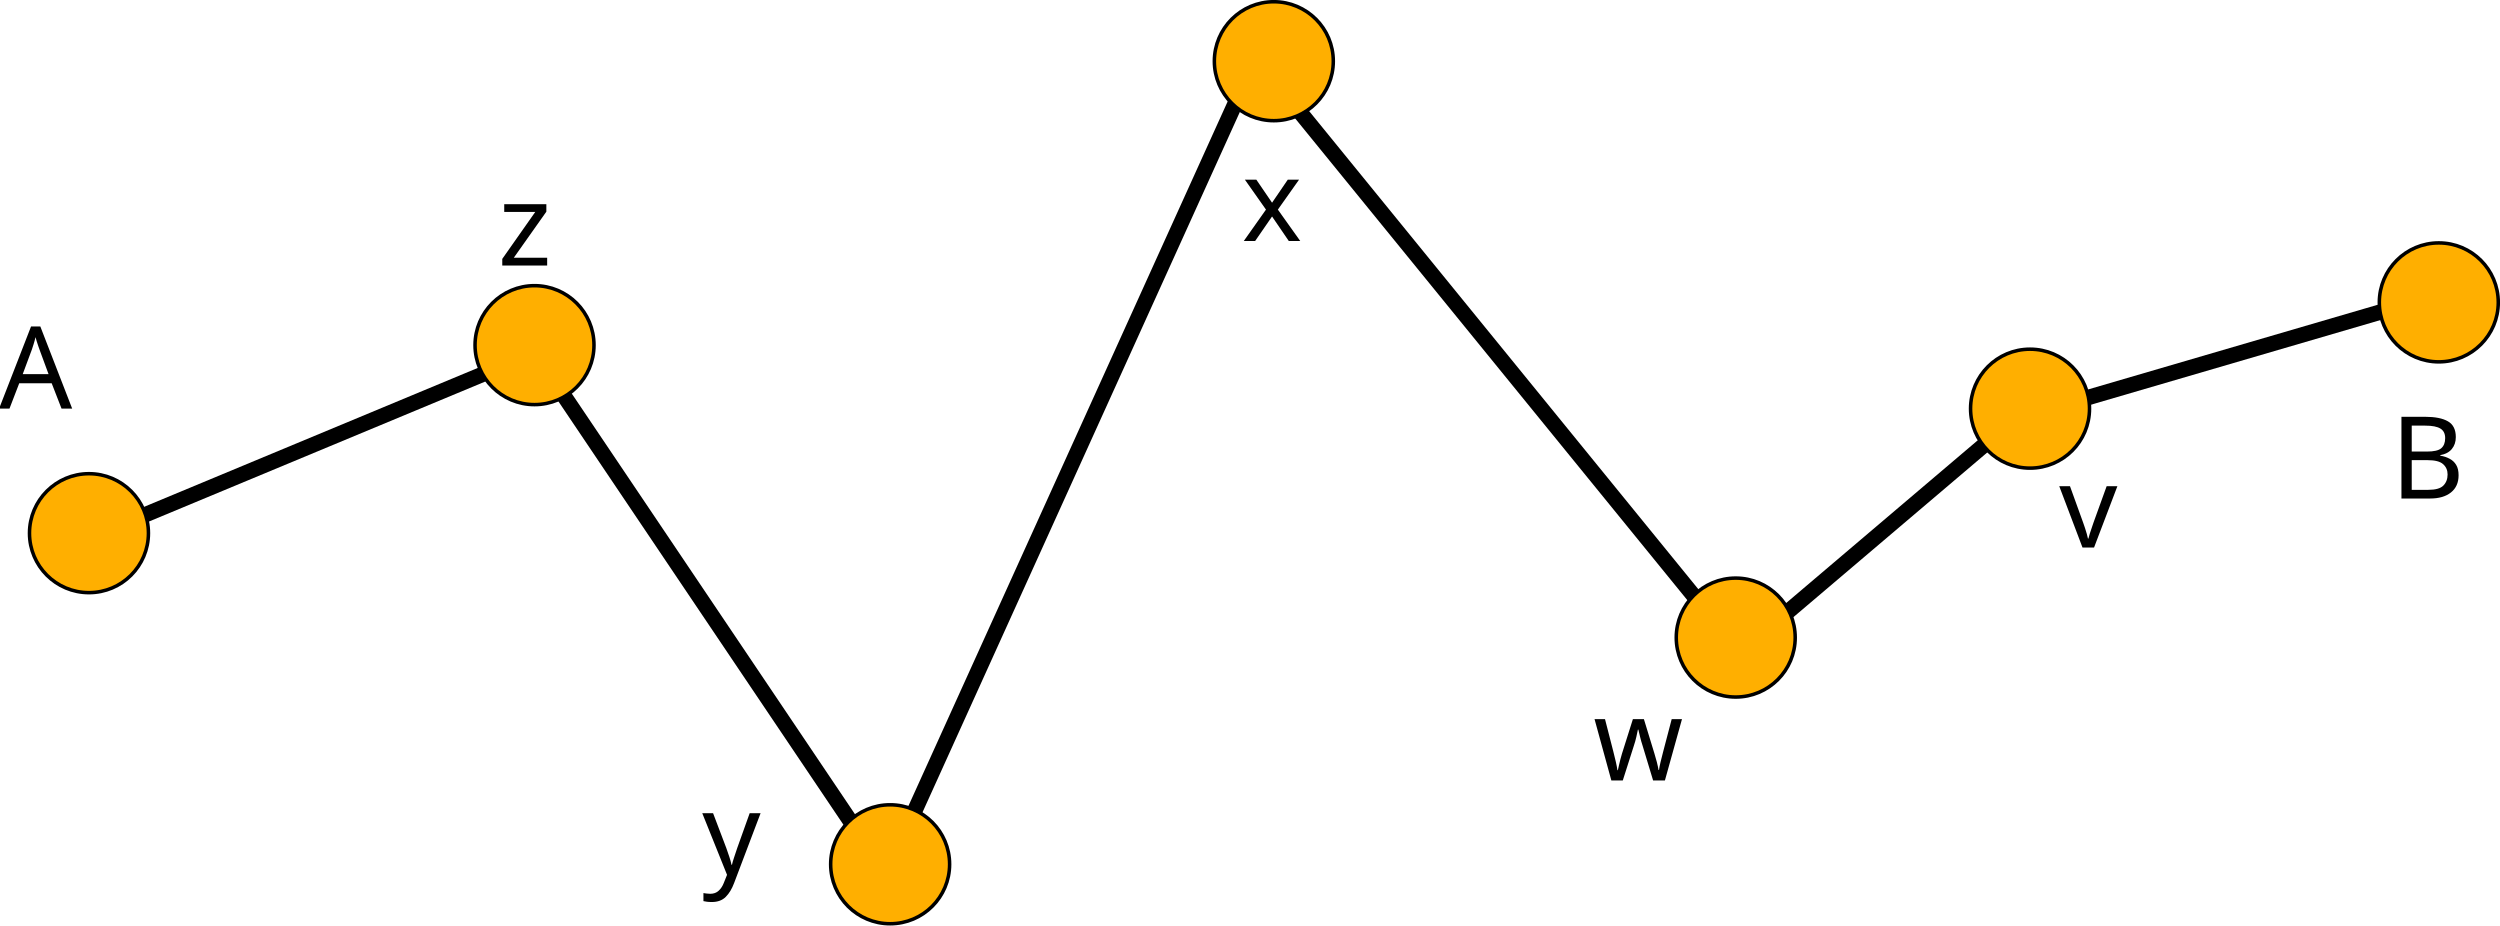
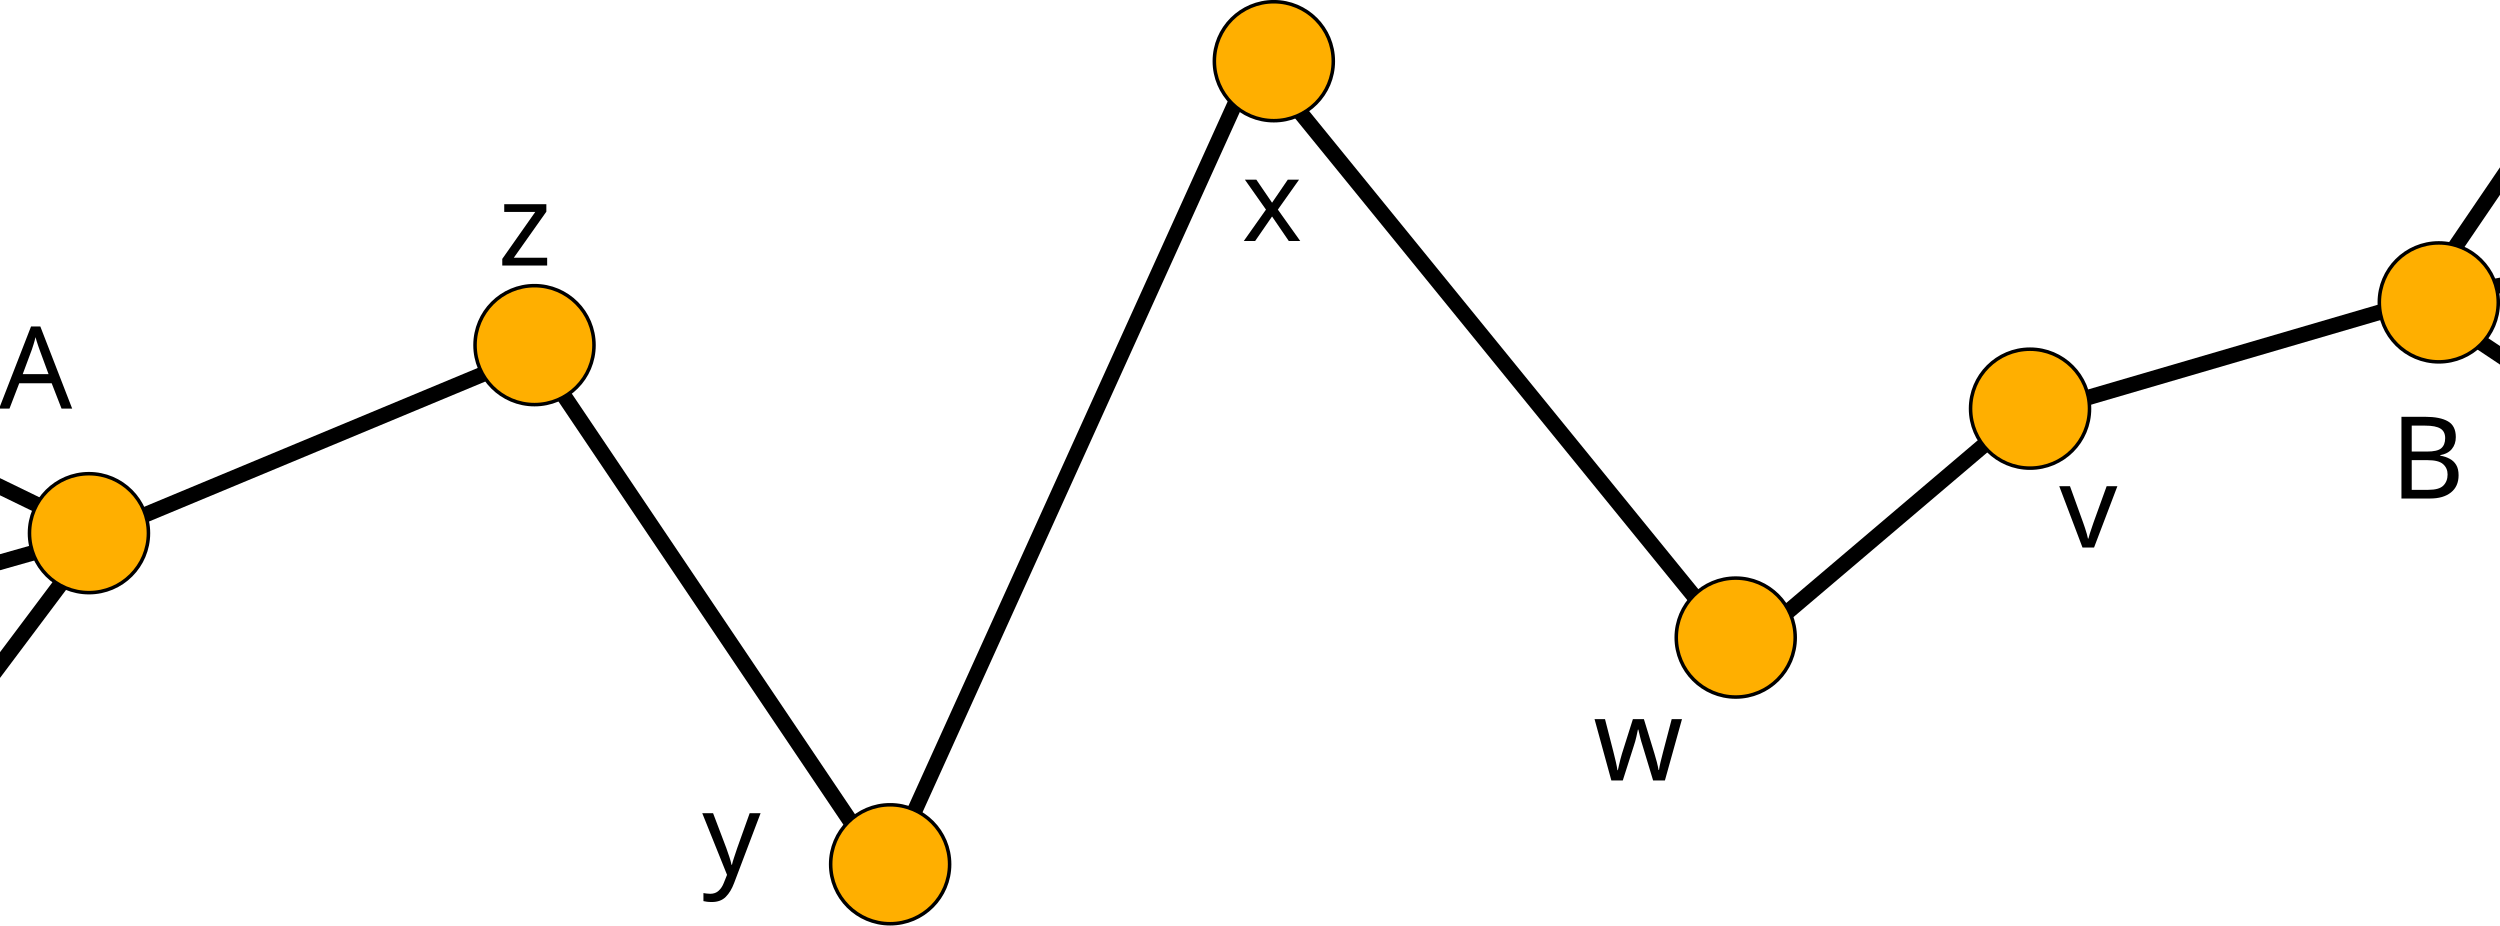
<svg xmlns="http://www.w3.org/2000/svg" width="436.859" height="161.726" id="svg2" version="1.1">
  <defs id="defs4">
    <marker orient="auto" refY="0" refX="0" id="TriangleOutM" style="overflow:visible">
      <path id="path4511" d="m 5.77,0 -8.65,5 0,-10 8.65,5 z" style="fill-rule:evenodd;stroke:#000000;stroke-width:1pt" transform="scale(0.4,0.4)" />
    </marker>
    <marker orient="auto" refY="0" refX="0" id="Arrow1Mend" style="overflow:visible">
      <path id="path4375" d="M 0,0 5,-5 -12.5,0 5,5 0,0 z" style="fill-rule:evenodd;stroke:#000000;stroke-width:1pt" transform="matrix(-0.4,0,0,-0.4,-4,0)" />
    </marker>
    <marker orient="auto" refY="0" refX="0" id="Arrow1Lend" style="overflow:visible">
      <path id="path4369" d="M 0,0 5,-5 -12.5,0 5,5 0,0 z" style="fill-rule:evenodd;stroke:#000000;stroke-width:1pt" transform="matrix(-0.8,0,0,-0.8,-10,0)" />
    </marker>
  </defs>
  <g id="layer1" transform="translate(-58.68106,-118.8464)">
    <path id="path3943" d="m 362.726,232.852 48.033,-40.801" style="fill:none;stroke:#000000;stroke-width:2.7;stroke-linecap:butt;stroke-linejoin:miter;stroke-miterlimit:4;stroke-opacity:1;stroke-dasharray:none" />
    <path id="path5575" d="m 215.81,266.51 61.33,-135.344" style="fill:none;stroke:#000000;stroke-width:2.7;stroke-linecap:butt;stroke-linejoin:miter;stroke-miterlimit:4;stroke-opacity:1;stroke-dasharray:none" />
    <path style="fill:none;stroke:#000000;stroke-width:2.7;stroke-linecap:butt;stroke-linejoin:miter;stroke-miterlimit:4;stroke-opacity:1;stroke-dasharray:none" d="m 211.524,268.653 -59.385,-88.201" id="path5577" />
    <path transform="matrix(0.5144211,0,0,0.5144211,22.73795,127.0819)" d="m 392.444,277.575 c 0,11.158 -9.045,20.203 -20.203,20.203 -11.158,0 -20.203,-9.045 -20.203,-20.203 0,-11.158 9.045,-20.203 20.203,-20.203 11.158,0 20.203,9.045 20.203,20.203 z" id="path3945" style="fill:#ffaf00;fill-opacity:1;stroke:#000000;stroke-width:1.2;stroke-miterlimit:4;stroke-opacity:1;stroke-dasharray:none;stroke-dashoffset:0" />
    <path id="path5583" d="m 281.298,132.852 80.176,98.485" style="fill:none;stroke:#000000;stroke-width:2.7;stroke-linecap:butt;stroke-linejoin:miter;stroke-miterlimit:4;stroke-opacity:1;stroke-dasharray:none" />
    <path transform="matrix(0.5144211,0,0,0.5144211,89.78544,-13.24729)" d="m 392.444,277.575 c 0,11.158 -9.045,20.203 -20.203,20.203 -11.158,0 -20.203,-9.045 -20.203,-20.203 0,-11.158 9.045,-20.203 20.203,-20.203 11.158,0 20.203,9.045 20.203,20.203 z" id="path5571" style="fill:#ffaf00;fill-opacity:1;stroke:#000000;stroke-width:1.2;stroke-miterlimit:4;stroke-opacity:1;stroke-dasharray:none;stroke-dashoffset:0" />
    <path style="fill:#ffaf00;fill-opacity:1;stroke:#000000;stroke-width:1.2;stroke-miterlimit:4;stroke-opacity:1;stroke-dasharray:none;stroke-dashoffset:0" id="path5581" d="m 392.444,277.575 c 0,11.158 -9.045,20.203 -20.203,20.203 -11.158,0 -20.203,-9.045 -20.203,-20.203 0,-11.158 9.045,-20.203 20.203,-20.203 11.158,0 20.203,9.045 20.203,20.203 z" transform="matrix(0.5144211,0,0,0.5144211,170.4997,87.46699)" />
    <path id="path3267" d="M 75.81,212.225 152.14,180.452" style="fill:none;stroke:#000000;stroke-width:2.7;stroke-linecap:butt;stroke-linejoin:miter;stroke-miterlimit:4;stroke-opacity:1;stroke-dasharray:none" />
    <path style="fill:#ffaf00;fill-opacity:1;stroke:#000000;stroke-width:1.2;stroke-miterlimit:4;stroke-opacity:1;stroke-dasharray:none;stroke-dashoffset:0" id="path5573" d="m 392.444,277.575 c 0,11.158 -9.045,20.203 -20.203,20.203 -11.158,0 -20.203,-9.045 -20.203,-20.203 0,-11.158 9.045,-20.203 20.203,-20.203 11.158,0 20.203,9.045 20.203,20.203 z" transform="matrix(0.5144211,0,0,0.5144211,-39.4049,36.36763)" />
-     <path transform="matrix(0.5144211,0,0,0.5144211,-117.2621,69.22477)" d="m 392.444,277.575 c 0,11.158 -9.045,20.203 -20.203,20.203 -11.158,0 -20.203,-9.045 -20.203,-20.203 0,-11.158 9.045,-20.203 20.203,-20.203 11.158,0 20.203,9.045 20.203,20.203 z" id="path3263" style="fill:#ffaf00;fill-opacity:1;stroke:#000000;stroke-width:1.2;stroke-miterlimit:4;stroke-opacity:1;stroke-dasharray:none;stroke-dashoffset:0" />
    <path style="fill:none;stroke:#000000;stroke-width:2.7;stroke-linecap:butt;stroke-linejoin:miter;stroke-miterlimit:4;stroke-opacity:1;stroke-dasharray:none" d="M 481.298,171.424 410.759,192.051" id="path3269" />
    <path style="fill:#ffaf00;fill-opacity:1;stroke:#000000;stroke-width:1.2;stroke-miterlimit:4;stroke-opacity:1;stroke-dasharray:none;stroke-dashoffset:0" id="path3828" d="m 392.444,277.575 c 0,11.158 -9.045,20.203 -20.203,20.203 -11.158,0 -20.203,-9.045 -20.203,-20.203 0,-11.158 9.045,-20.203 20.203,-20.203 11.158,0 20.203,9.045 20.203,20.203 z" transform="matrix(0.5144211,0,0,0.5144211,221.9283,47.46699)" />
-     <path transform="matrix(0.5144211,0,0,0.5144211,293.3569,28.89556)" d="m 392.444,277.575 c 0,11.158 -9.045,20.203 -20.203,20.203 -11.158,0 -20.203,-9.045 -20.203,-20.203 0,-11.158 9.045,-20.203 20.203,-20.203 11.158,0 20.203,9.045 20.203,20.203 z" id="path3265" style="fill:#ffaf00;fill-opacity:1;stroke:#000000;stroke-width:1.2;stroke-miterlimit:4;stroke-opacity:1;stroke-dasharray:none;stroke-dashoffset:0" />
    <text xml:space="preserve" style="font-size:20px;font-style:normal;font-weight:normal;line-height:125%;letter-spacing:0px;word-spacing:0px;fill:#000000;fill-opacity:1;stroke:none;font-family:Sans" x="-38.571" y="83.54" id="text3271" transform="translate(97.09624,106.7035)">
      <tspan id="tspan3273" x="-38.571" y="83.54">A</tspan>
    </text>
    <text xml:space="preserve" style="font-size:20px;font-style:normal;font-weight:normal;line-height:125%;letter-spacing:0px;word-spacing:0px;fill:#000000;fill-opacity:1;stroke:none;font-family:Sans" x="379.286" y="99.254" id="text3275" transform="translate(97.09624,106.7035)">
      <tspan id="tspan3277" x="379.286" y="99.254">B</tspan>
    </text>
    <text id="text3279" y="271.672" x="181.382" style="font-size:20px;font-style:normal;font-weight:normal;line-height:125%;letter-spacing:0px;word-spacing:0px;fill:#000000;fill-opacity:1;stroke:none;font-family:Sans" xml:space="preserve">
      <tspan y="271.672" x="181.382" id="tspan3287">y</tspan>
    </text>
    <text xml:space="preserve" style="font-size:20px;font-style:normal;font-weight:normal;line-height:125%;letter-spacing:0px;word-spacing:0px;fill:#000000;fill-opacity:1;stroke:none;font-family:Sans" x="337.096" y="255.243" id="text3283">
      <tspan id="tspan3285" x="337.096" y="255.243">w</tspan>
    </text>
    <text xml:space="preserve" style="font-size:20px;font-style:normal;font-weight:normal;line-height:125%;letter-spacing:0px;word-spacing:0px;fill:#000000;fill-opacity:1;stroke:none;font-family:Sans" x="145.668" y="165.243" id="text3291">
      <tspan id="tspan3293" x="145.668" y="165.243">z</tspan>
    </text>
    <text id="text3295" y="160.957" x="275.668" style="font-size:20px;font-style:normal;font-weight:normal;line-height:125%;letter-spacing:0px;word-spacing:0px;fill:#000000;fill-opacity:1;stroke:none;font-family:Sans" xml:space="preserve">
      <tspan y="160.957" x="275.668" id="tspan3297">x</tspan>
    </text>
    <text xml:space="preserve" style="font-size:20px;font-style:normal;font-weight:normal;line-height:125%;letter-spacing:0px;word-spacing:0px;fill:#000000;fill-opacity:1;stroke:none;font-family:Sans" x="275.668" y="160.957" id="text3299">
      <tspan id="tspan3301" x="275.668" y="160.957" />
    </text>
    <text id="text3303" y="214.529" x="418.525" style="font-size:20px;font-style:normal;font-weight:normal;line-height:125%;letter-spacing:0px;word-spacing:0px;fill:#000000;fill-opacity:1;stroke:none;font-family:Sans" xml:space="preserve">
      <tspan y="214.529" x="418.525" id="tspan3305">v</tspan>
    </text>
+     <path style="fill:none;stroke:#000000;stroke-width:2.7;stroke-linecap:butt;stroke-linejoin:miter;stroke-miterlimit:4;stroke-opacity:1;stroke-dasharray:none" d="M 75.81,212.225 45.711,197.595" id="path3890" />
+     <path id="path3892" d="M 75.81,212.225 39.283,222.595" style="fill:none;stroke:#000000;stroke-width:2.7;stroke-linecap:butt;stroke-linejoin:miter;stroke-miterlimit:4;stroke-opacity:1;stroke-dasharray:none" />
+     <path style="fill:none;stroke:#000000;stroke-width:2.7;stroke-linecap:butt;stroke-linejoin:miter;stroke-miterlimit:4;stroke-opacity:1;stroke-dasharray:none" d="M 75.81,212.225 53.568,241.88" id="path3894" />
+     <path transform="matrix(0.5144211,0,0,0.5144211,-117.2621,69.22477)" d="m 392.444,277.575 c 0,11.158 -9.045,20.203 -20.203,20.203 -11.158,0 -20.203,-9.045 -20.203,-20.203 0,-11.158 9.045,-20.203 20.203,-20.203 11.158,0 20.203,9.045 20.203,20.203 z" id="path3263" style="fill:#ffaf00;fill-opacity:1;stroke:#000000;stroke-width:1.2;stroke-miterlimit:4;stroke-opacity:1;stroke-dasharray:none;stroke-dashoffset:0" />
+     <path id="path3896" d="m 481.298,171.424 18.033,-26.515" style="fill:none;stroke:#000000;stroke-width:2.7;stroke-linecap:butt;stroke-linejoin:miter;stroke-miterlimit:4;stroke-opacity:1;stroke-dasharray:none" />
+     <path style="fill:none;stroke:#000000;stroke-width:2.7;stroke-linecap:butt;stroke-linejoin:miter;stroke-miterlimit:4;stroke-opacity:1;stroke-dasharray:none" d="m 481.298,171.424 34.462,-6.515" id="path3898" />
+     <path id="path3900" d="m 481.298,171.424 30.89,20.628" style="fill:none;stroke:#000000;stroke-width:2.7;stroke-linecap:butt;stroke-linejoin:miter;stroke-miterlimit:4;stroke-opacity:1;stroke-dasharray:none" />
+     <path transform="matrix(0.5144211,0,0,0.5144211,293.3569,28.89556)" d="m 392.444,277.575 c 0,11.158 -9.045,20.203 -20.203,20.203 -11.158,0 -20.203,-9.045 -20.203,-20.203 0,-11.158 9.045,-20.203 20.203,-20.203 11.158,0 20.203,9.045 20.203,20.203 z" id="path3265" style="fill:#ffaf00;fill-opacity:1;stroke:#000000;stroke-width:1.2;stroke-miterlimit:4;stroke-opacity:1;stroke-dasharray:none;stroke-dashoffset:0" />
  </g>
</svg>
